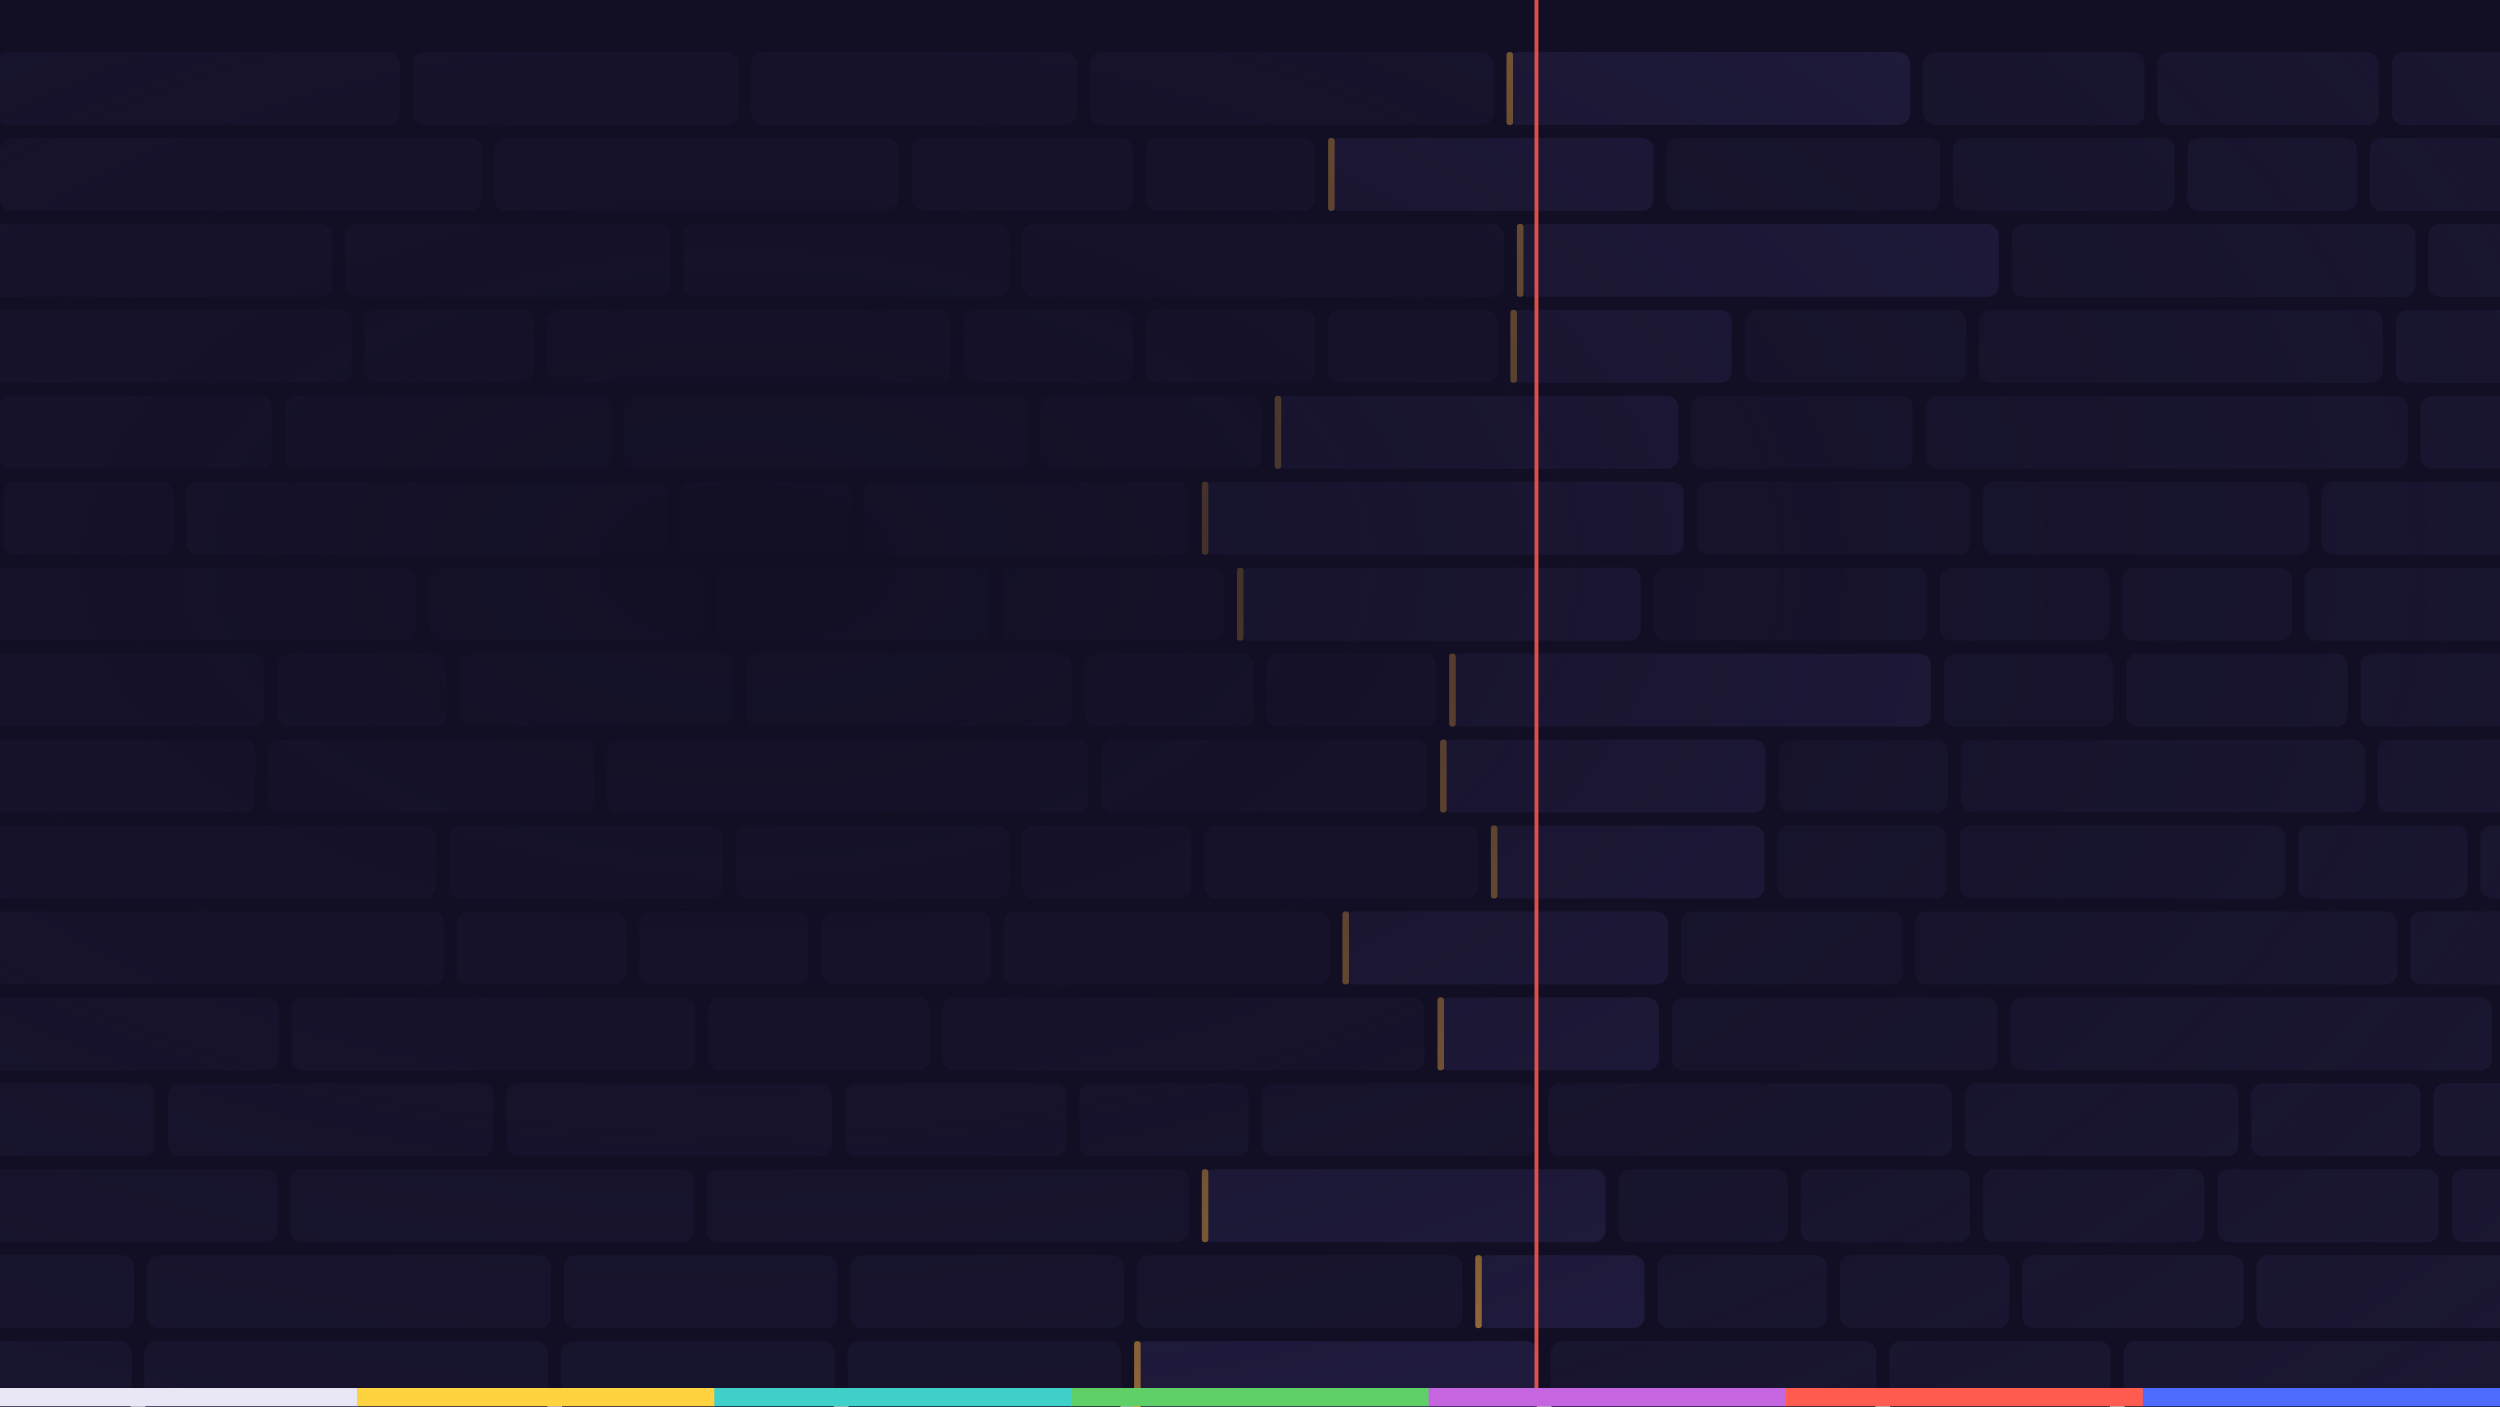
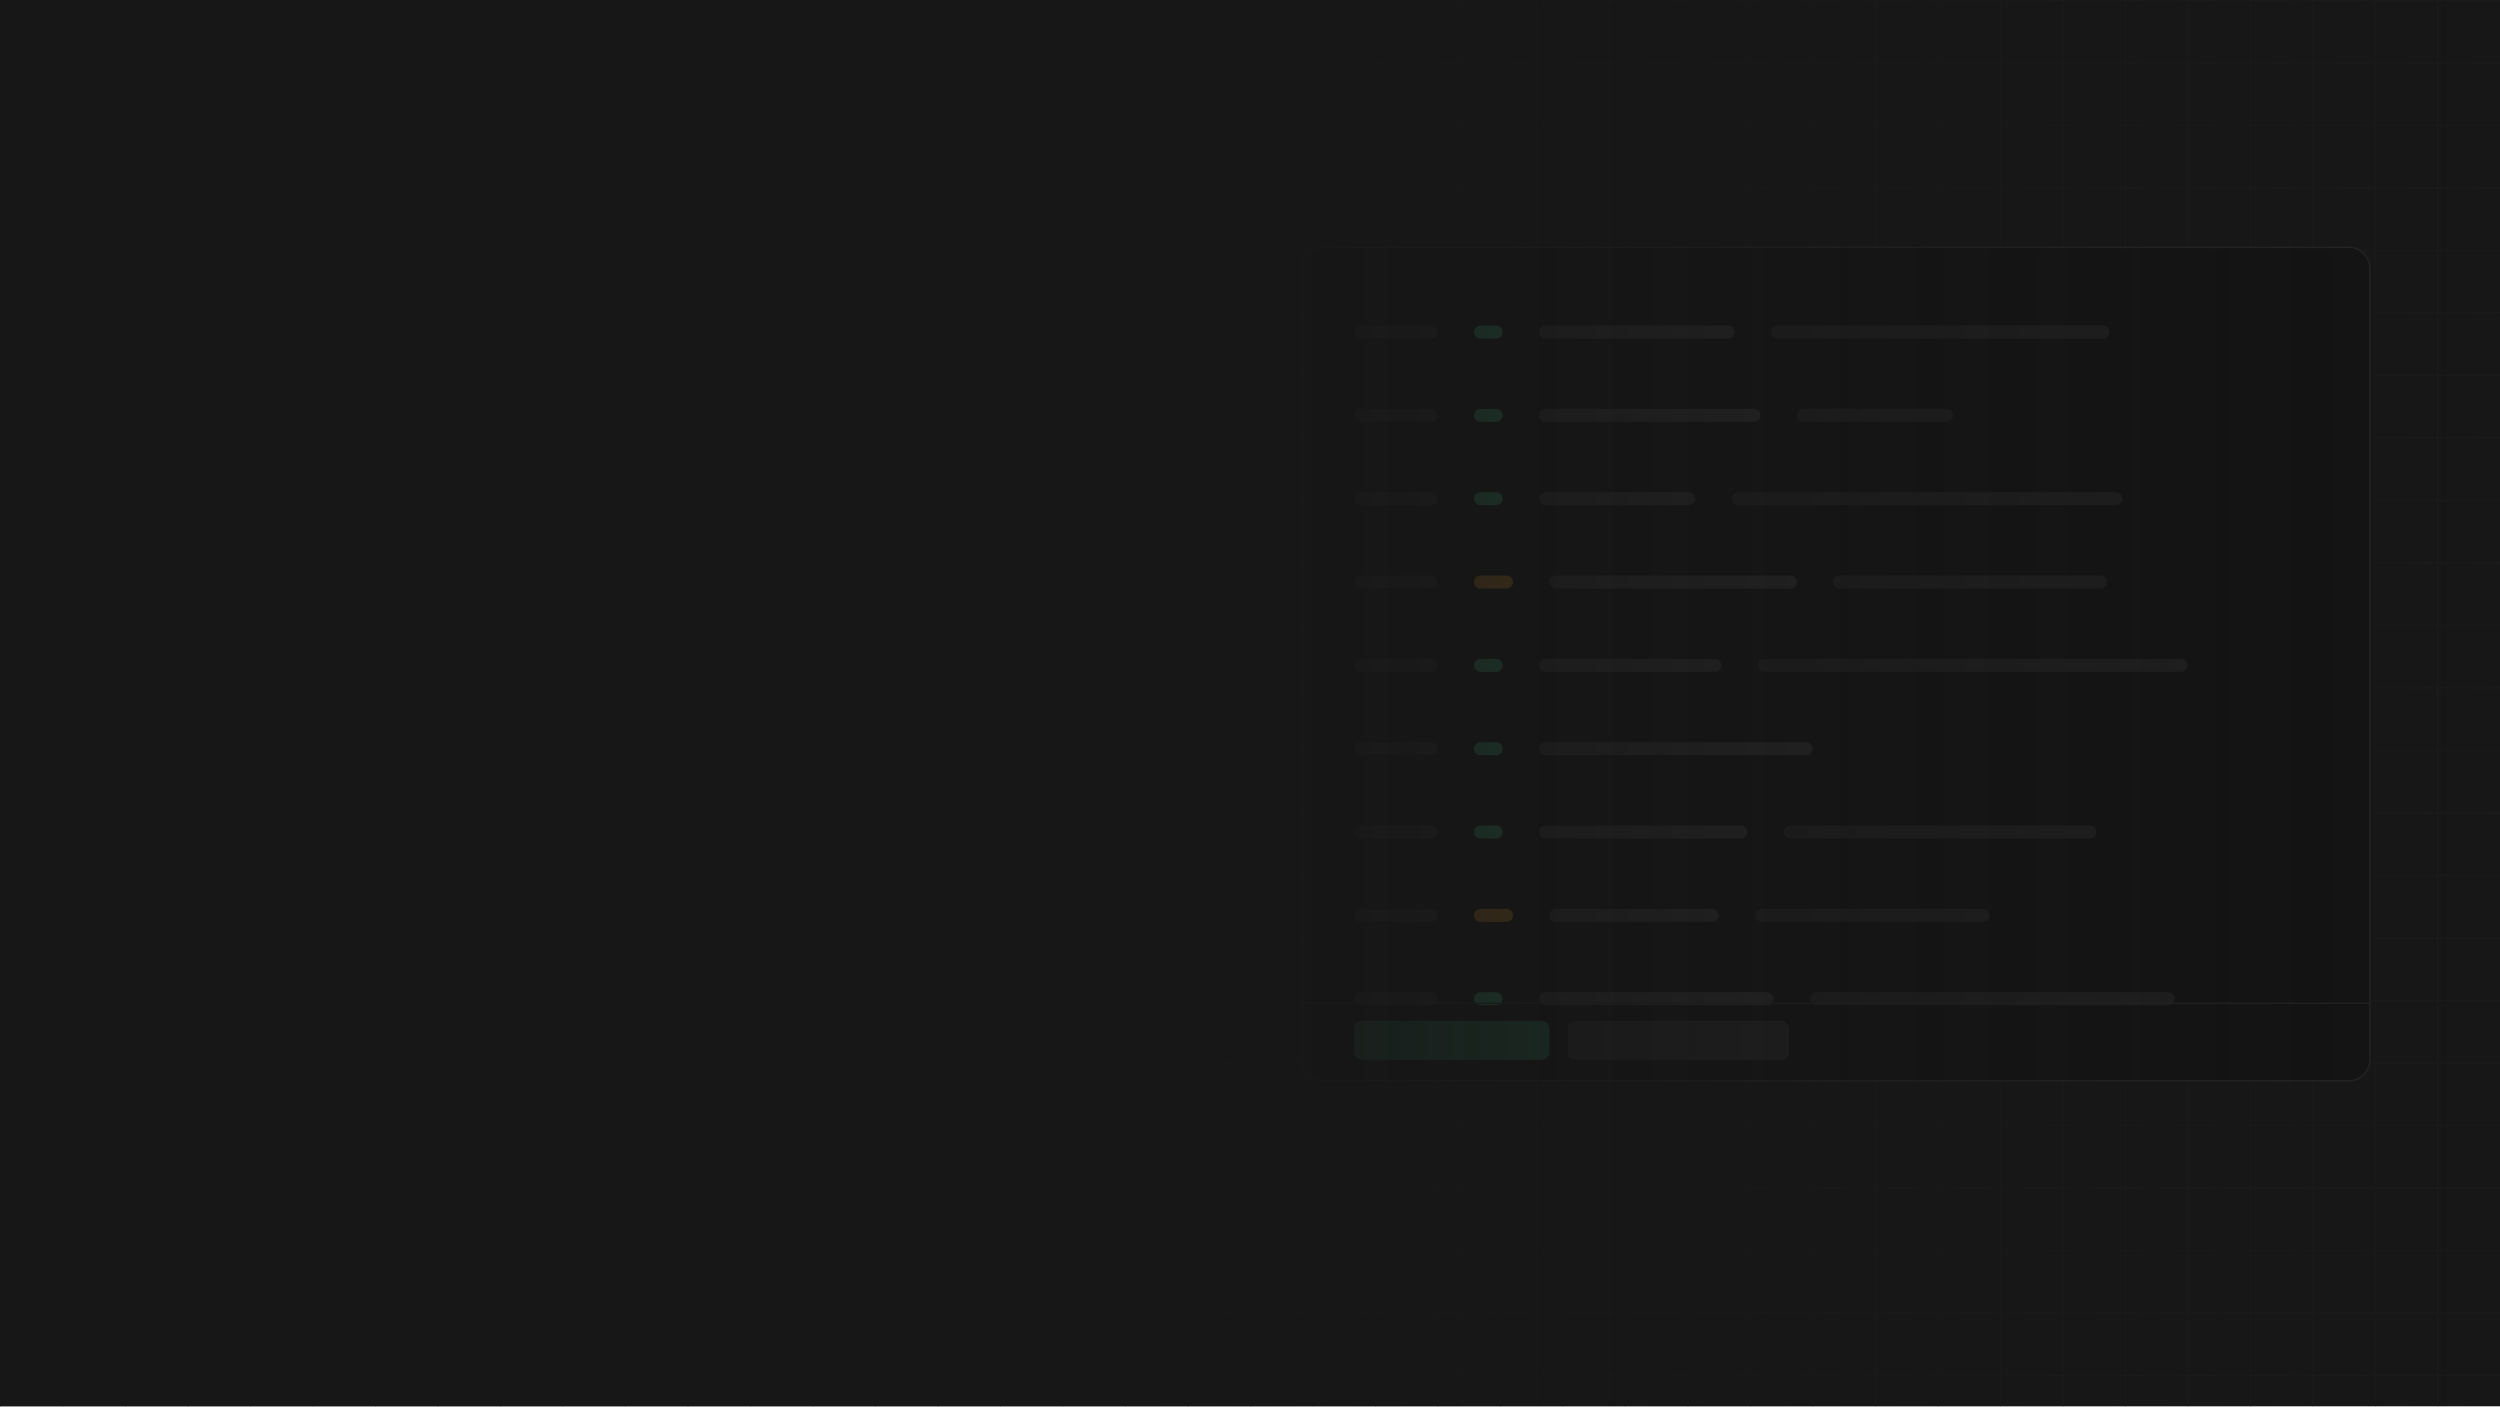
<svg xmlns="http://www.w3.org/2000/svg" viewBox="0 0 1920 1080" width="1920" height="1080">
  <defs>
-     <radialGradient id="v" cx="0.3" cy="0.4" r="0.9">
-       <stop offset="0" stop-color="#120f24" stop-opacity="0.92" />
-       <stop offset="0.6" stop-color="#120f24" stop-opacity="0.55" />
-       <stop offset="1" stop-color="#120f24" stop-opacity="0.2" />
-     </radialGradient>
+     <linearGradient id="fade" x1="0" x2="1">
+       <stop offset="0" stop-color="#171717" />
+       <stop offset="0.45" stop-color="#171717" />
+       <stop offset="1" stop-color="#171717" stop-opacity="0.2" />
+     </linearGradient>
+     <pattern id="grid" width="48" height="48" patternUnits="userSpaceOnUse">
+       <path d="M48 0H0V48" fill="none" stroke="#1d1d1d" stroke-width="1" />
+     </pattern>
  </defs>
-   <rect width="1920" height="1080" fill="#120f24" />
-   <rect x="-3" y="40" width="310" height="56" rx="9" fill="#1d1937" />
-   <rect x="317" y="40" width="250" height="56" rx="9" fill="#1d1937" />
-   <rect x="577" y="40" width="250" height="56" rx="9" fill="#1d1937" />
-   <rect x="837" y="40" width="310" height="56" rx="9" fill="#1d1937" />
-   <rect x="1157" y="40" width="310" height="56" rx="9" fill="#2a2450" />
-   <rect x="1157" y="40" width="5" height="56" rx="2" fill="#ffb547" />
-   <rect x="1477" y="40" width="170" height="56" rx="9" fill="#1d1937" />
-   <rect x="1657" y="40" width="170" height="56" rx="9" fill="#1d1937" />
-   <rect x="1837" y="40" width="310" height="56" rx="9" fill="#1d1937" />
-   <rect x="0" y="106" width="370" height="56" rx="9" fill="#1d1937" />
-   <rect x="380" y="106" width="310" height="56" rx="9" fill="#1d1937" />
-   <rect x="700" y="106" width="170" height="56" rx="9" fill="#1d1937" />
-   <rect x="880" y="106" width="130" height="56" rx="9" fill="#1d1937" />
-   <rect x="1020" y="106" width="250" height="56" rx="9" fill="#2a2450" />
-   <rect x="1020" y="106" width="5" height="56" rx="2" fill="#ffb547" />
-   <rect x="1280" y="106" width="210" height="56" rx="9" fill="#1d1937" />
-   <rect x="1500" y="106" width="170" height="56" rx="9" fill="#1d1937" />
-   <rect x="1680" y="106" width="130" height="56" rx="9" fill="#1d1937" />
-   <rect x="1820" y="106" width="310" height="56" rx="9" fill="#1d1937" />
-   <rect x="-55" y="172" width="310" height="56" rx="9" fill="#1d1937" />
-   <rect x="265" y="172" width="250" height="56" rx="9" fill="#1d1937" />
-   <rect x="525" y="172" width="250" height="56" rx="9" fill="#1d1937" />
-   <rect x="785" y="172" width="370" height="56" rx="9" fill="#1d1937" />
-   <rect x="1165" y="172" width="370" height="56" rx="9" fill="#2a2450" />
-   <rect x="1165" y="172" width="5" height="56" rx="2" fill="#ffb547" />
-   <rect x="1545" y="172" width="310" height="56" rx="9" fill="#1d1937" />
-   <rect x="1865" y="172" width="370" height="56" rx="9" fill="#1d1937" />
-   <rect x="-40" y="238" width="310" height="56" rx="9" fill="#1d1937" />
-   <rect x="280" y="238" width="130" height="56" rx="9" fill="#1d1937" />
-   <rect x="420" y="238" width="310" height="56" rx="9" fill="#1d1937" />
-   <rect x="740" y="238" width="130" height="56" rx="9" fill="#1d1937" />
-   <rect x="880" y="238" width="130" height="56" rx="9" fill="#1d1937" />
-   <rect x="1020" y="238" width="130" height="56" rx="9" fill="#1d1937" />
-   <rect x="1160" y="238" width="170" height="56" rx="9" fill="#2a2450" />
-   <rect x="1160" y="238" width="5" height="56" rx="2" fill="#ffb547" />
-   <rect x="1340" y="238" width="170" height="56" rx="9" fill="#1d1937" />
-   <rect x="1520" y="238" width="310" height="56" rx="9" fill="#1d1937" />
-   <rect x="1840" y="238" width="130" height="56" rx="9" fill="#1d1937" />
-   <rect x="-1" y="304" width="210" height="56" rx="9" fill="#1d1937" />
-   <rect x="219" y="304" width="250" height="56" rx="9" fill="#1d1937" />
-   <rect x="479" y="304" width="310" height="56" rx="9" fill="#1d1937" />
-   <rect x="799" y="304" width="170" height="56" rx="9" fill="#1d1937" />
-   <rect x="979" y="304" width="310" height="56" rx="9" fill="#2a2450" />
-   <rect x="979" y="304" width="5" height="56" rx="2" fill="#ffb547" />
-   <rect x="1299" y="304" width="170" height="56" rx="9" fill="#1d1937" />
-   <rect x="1479" y="304" width="370" height="56" rx="9" fill="#1d1937" />
-   <rect x="1859" y="304" width="210" height="56" rx="9" fill="#1d1937" />
-   <rect x="3" y="370" width="130" height="56" rx="9" fill="#1d1937" />
-   <rect x="143" y="370" width="370" height="56" rx="9" fill="#1d1937" />
-   <rect x="523" y="370" width="130" height="56" rx="9" fill="#1d1937" />
-   <rect x="663" y="370" width="250" height="56" rx="9" fill="#1d1937" />
-   <rect x="923" y="370" width="370" height="56" rx="9" fill="#2a2450" />
-   <rect x="923" y="370" width="5" height="56" rx="2" fill="#ffb547" />
-   <rect x="1303" y="370" width="210" height="56" rx="9" fill="#1d1937" />
-   <rect x="1523" y="370" width="250" height="56" rx="9" fill="#1d1937" />
-   <rect x="1783" y="370" width="310" height="56" rx="9" fill="#1d1937" />
-   <rect x="-50" y="436" width="370" height="56" rx="9" fill="#1d1937" />
-   <rect x="330" y="436" width="210" height="56" rx="9" fill="#1d1937" />
-   <rect x="550" y="436" width="210" height="56" rx="9" fill="#1d1937" />
-   <rect x="770" y="436" width="170" height="56" rx="9" fill="#1d1937" />
-   <rect x="950" y="436" width="310" height="56" rx="9" fill="#2a2450" />
-   <rect x="950" y="436" width="5" height="56" rx="2" fill="#ffb547" />
-   <rect x="1270" y="436" width="210" height="56" rx="9" fill="#1d1937" />
-   <rect x="1490" y="436" width="130" height="56" rx="9" fill="#1d1937" />
-   <rect x="1630" y="436" width="130" height="56" rx="9" fill="#1d1937" />
-   <rect x="1770" y="436" width="310" height="56" rx="9" fill="#1d1937" />
-   <rect x="-47" y="502" width="250" height="56" rx="9" fill="#1d1937" />
-   <rect x="213" y="502" width="130" height="56" rx="9" fill="#1d1937" />
-   <rect x="353" y="502" width="210" height="56" rx="9" fill="#1d1937" />
-   <rect x="573" y="502" width="250" height="56" rx="9" fill="#1d1937" />
-   <rect x="833" y="502" width="130" height="56" rx="9" fill="#1d1937" />
-   <rect x="973" y="502" width="130" height="56" rx="9" fill="#1d1937" />
-   <rect x="1113" y="502" width="370" height="56" rx="9" fill="#2a2450" />
-   <rect x="1113" y="502" width="5" height="56" rx="2" fill="#ffb547" />
-   <rect x="1493" y="502" width="130" height="56" rx="9" fill="#1d1937" />
-   <rect x="1633" y="502" width="170" height="56" rx="9" fill="#1d1937" />
-   <rect x="1813" y="502" width="170" height="56" rx="9" fill="#1d1937" />
-   <rect x="-54" y="568" width="250" height="56" rx="9" fill="#1d1937" />
-   <rect x="206" y="568" width="250" height="56" rx="9" fill="#1d1937" />
-   <rect x="466" y="568" width="370" height="56" rx="9" fill="#1d1937" />
-   <rect x="846" y="568" width="250" height="56" rx="9" fill="#1d1937" />
-   <rect x="1106" y="568" width="250" height="56" rx="9" fill="#2a2450" />
-   <rect x="1106" y="568" width="5" height="56" rx="2" fill="#ffb547" />
-   <rect x="1366" y="568" width="130" height="56" rx="9" fill="#1d1937" />
-   <rect x="1506" y="568" width="310" height="56" rx="9" fill="#1d1937" />
-   <rect x="1826" y="568" width="370" height="56" rx="9" fill="#1d1937" />
-   <rect x="-35" y="634" width="370" height="56" rx="9" fill="#1d1937" />
-   <rect x="345" y="634" width="210" height="56" rx="9" fill="#1d1937" />
-   <rect x="565" y="634" width="210" height="56" rx="9" fill="#1d1937" />
-   <rect x="785" y="634" width="130" height="56" rx="9" fill="#1d1937" />
-   <rect x="925" y="634" width="210" height="56" rx="9" fill="#1d1937" />
-   <rect x="1145" y="634" width="210" height="56" rx="9" fill="#2a2450" />
-   <rect x="1145" y="634" width="5" height="56" rx="2" fill="#ffb547" />
-   <rect x="1365" y="634" width="130" height="56" rx="9" fill="#1d1937" />
-   <rect x="1505" y="634" width="250" height="56" rx="9" fill="#1d1937" />
-   <rect x="1765" y="634" width="130" height="56" rx="9" fill="#1d1937" />
-   <rect x="1905" y="634" width="170" height="56" rx="9" fill="#1d1937" />
-   <rect x="-29" y="700" width="370" height="56" rx="9" fill="#1d1937" />
-   <rect x="351" y="700" width="130" height="56" rx="9" fill="#1d1937" />
-   <rect x="491" y="700" width="130" height="56" rx="9" fill="#1d1937" />
-   <rect x="631" y="700" width="130" height="56" rx="9" fill="#1d1937" />
-   <rect x="771" y="700" width="250" height="56" rx="9" fill="#1d1937" />
-   <rect x="1031" y="700" width="250" height="56" rx="9" fill="#2a2450" />
-   <rect x="1031" y="700" width="5" height="56" rx="2" fill="#ffb547" />
-   <rect x="1291" y="700" width="170" height="56" rx="9" fill="#1d1937" />
-   <rect x="1471" y="700" width="370" height="56" rx="9" fill="#1d1937" />
-   <rect x="1851" y="700" width="310" height="56" rx="9" fill="#1d1937" />
-   <rect x="-36" y="766" width="250" height="56" rx="9" fill="#1d1937" />
-   <rect x="224" y="766" width="310" height="56" rx="9" fill="#1d1937" />
-   <rect x="544" y="766" width="170" height="56" rx="9" fill="#1d1937" />
-   <rect x="724" y="766" width="370" height="56" rx="9" fill="#1d1937" />
-   <rect x="1104" y="766" width="170" height="56" rx="9" fill="#2a2450" />
-   <rect x="1104" y="766" width="5" height="56" rx="2" fill="#ffb547" />
-   <rect x="1284" y="766" width="250" height="56" rx="9" fill="#1d1937" />
-   <rect x="1544" y="766" width="370" height="56" rx="9" fill="#1d1937" />
-   <rect x="-11" y="832" width="130" height="56" rx="9" fill="#1d1937" />
-   <rect x="129" y="832" width="250" height="56" rx="9" fill="#1d1937" />
-   <rect x="389" y="832" width="250" height="56" rx="9" fill="#1d1937" />
-   <rect x="649" y="832" width="170" height="56" rx="9" fill="#1d1937" />
-   <rect x="829" y="832" width="130" height="56" rx="9" fill="#1d1937" />
-   <rect x="969" y="832" width="210" height="56" rx="9" fill="#1d1937" />
-   <rect x="1189" y="832" width="310" height="56" rx="9" fill="#1d1937" />
-   <rect x="1509" y="832" width="210" height="56" rx="9" fill="#1d1937" />
-   <rect x="1729" y="832" width="130" height="56" rx="9" fill="#1d1937" />
-   <rect x="1869" y="832" width="170" height="56" rx="9" fill="#1d1937" />
-   <rect x="-37" y="898" width="250" height="56" rx="9" fill="#1d1937" />
-   <rect x="223" y="898" width="310" height="56" rx="9" fill="#1d1937" />
-   <rect x="543" y="898" width="370" height="56" rx="9" fill="#1d1937" />
-   <rect x="923" y="898" width="310" height="56" rx="9" fill="#2a2450" />
-   <rect x="923" y="898" width="5" height="56" rx="2" fill="#ffb547" />
-   <rect x="1243" y="898" width="130" height="56" rx="9" fill="#1d1937" />
-   <rect x="1383" y="898" width="130" height="56" rx="9" fill="#1d1937" />
-   <rect x="1523" y="898" width="170" height="56" rx="9" fill="#1d1937" />
-   <rect x="1703" y="898" width="170" height="56" rx="9" fill="#1d1937" />
-   <rect x="1883" y="898" width="250" height="56" rx="9" fill="#1d1937" />
-   <rect x="-27" y="964" width="130" height="56" rx="9" fill="#1d1937" />
-   <rect x="113" y="964" width="310" height="56" rx="9" fill="#1d1937" />
-   <rect x="433" y="964" width="210" height="56" rx="9" fill="#1d1937" />
-   <rect x="653" y="964" width="210" height="56" rx="9" fill="#1d1937" />
-   <rect x="873" y="964" width="250" height="56" rx="9" fill="#1d1937" />
-   <rect x="1133" y="964" width="130" height="56" rx="9" fill="#2a2450" />
-   <rect x="1133" y="964" width="5" height="56" rx="2" fill="#ffb547" />
-   <rect x="1273" y="964" width="130" height="56" rx="9" fill="#1d1937" />
-   <rect x="1413" y="964" width="130" height="56" rx="9" fill="#1d1937" />
-   <rect x="1553" y="964" width="170" height="56" rx="9" fill="#1d1937" />
-   <rect x="1733" y="964" width="310" height="56" rx="9" fill="#1d1937" />
-   <rect x="-29" y="1030" width="130" height="56" rx="9" fill="#1d1937" />
-   <rect x="111" y="1030" width="310" height="56" rx="9" fill="#1d1937" />
-   <rect x="431" y="1030" width="210" height="56" rx="9" fill="#1d1937" />
-   <rect x="651" y="1030" width="210" height="56" rx="9" fill="#1d1937" />
-   <rect x="871" y="1030" width="310" height="56" rx="9" fill="#2a2450" />
-   <rect x="871" y="1030" width="5" height="56" rx="2" fill="#ffb547" />
-   <rect x="1191" y="1030" width="250" height="56" rx="9" fill="#1d1937" />
-   <rect x="1451" y="1030" width="170" height="56" rx="9" fill="#1d1937" />
-   <rect x="1631" y="1030" width="310" height="56" rx="9" fill="#1d1937" />
-   <rect width="1920" height="1080" fill="url(#v)" />
-   <rect x="1178.5" y="0" width="3" height="1080" fill="#ff5b4f" opacity="0.85" />
-   <rect x="0.00" y="1066" width="274.79" height="14" fill="#e9e6f5" />
-   <rect x="274.29" y="1066" width="274.79" height="14" fill="#ffd23f" />
-   <rect x="548.57" y="1066" width="274.79" height="14" fill="#3fd0c9" />
-   <rect x="822.86" y="1066" width="274.79" height="14" fill="#5fd068" />
-   <rect x="1097.14" y="1066" width="274.79" height="14" fill="#c566e0" />
-   <rect x="1371.43" y="1066" width="274.79" height="14" fill="#ff5b4f" />
-   <rect x="1645.71" y="1066" width="274.79" height="14" fill="#4d6bff" />
+   <rect width="1920" height="1080" fill="#171717" />
+   <rect width="1920" height="1080" fill="url(#grid)" />
+   <rect x="1000" y="190" width="820" height="640" rx="16" fill="#121212" stroke="#2a2a2a" />
+   <rect x="1040" y="250" width="64" height="10" rx="5" fill="#262626" />
+   <rect x="1132" y="250" width="22" height="10" rx="5" fill="#3ecf8e" fill-opacity="0.55" />
+   <rect x="1182" y="250" width="150" height="10" rx="5" fill="#2e2e2e" />
+   <rect x="1360" y="250" width="260" height="10" rx="5" fill="#222" />
+   <rect x="1040" y="314" width="64" height="10" rx="5" fill="#262626" />
+   <rect x="1132" y="314" width="22" height="10" rx="5" fill="#3ecf8e" fill-opacity="0.55" />
+   <rect x="1182" y="314" width="170" height="10" rx="5" fill="#2e2e2e" />
+   <rect x="1380" y="314" width="120" height="10" rx="5" fill="#222" />
+   <rect x="1040" y="378" width="64" height="10" rx="5" fill="#262626" />
+   <rect x="1132" y="378" width="22" height="10" rx="5" fill="#3ecf8e" fill-opacity="0.55" />
+   <rect x="1182" y="378" width="120" height="10" rx="5" fill="#2e2e2e" />
+   <rect x="1330" y="378" width="300" height="10" rx="5" fill="#222" />
+   <rect x="1040" y="442" width="64" height="10" rx="5" fill="#262626" />
+   <rect x="1132" y="442" width="30" height="10" rx="5" fill="#f5a524" fill-opacity="0.55" />
+   <rect x="1190" y="442" width="190" height="10" rx="5" fill="#2e2e2e" />
+   <rect x="1408" y="442" width="210" height="10" rx="5" fill="#222" />
+   <rect x="1040" y="506" width="64" height="10" rx="5" fill="#262626" />
+   <rect x="1132" y="506" width="22" height="10" rx="5" fill="#3ecf8e" fill-opacity="0.55" />
+   <rect x="1182" y="506" width="140" height="10" rx="5" fill="#2e2e2e" />
+   <rect x="1350" y="506" width="330" height="10" rx="5" fill="#222" />
+   <rect x="1040" y="570" width="64" height="10" rx="5" fill="#262626" />
+   <rect x="1132" y="570" width="22" height="10" rx="5" fill="#3ecf8e" fill-opacity="0.55" />
+   <rect x="1182" y="570" width="210" height="10" rx="5" fill="#2e2e2e" />
+   <rect x="1040" y="634" width="64" height="10" rx="5" fill="#262626" />
+   <rect x="1132" y="634" width="22" height="10" rx="5" fill="#3ecf8e" fill-opacity="0.55" />
+   <rect x="1182" y="634" width="160" height="10" rx="5" fill="#2e2e2e" />
+   <rect x="1370" y="634" width="240" height="10" rx="5" fill="#222" />
+   <rect x="1040" y="698" width="64" height="10" rx="5" fill="#262626" />
+   <rect x="1132" y="698" width="30" height="10" rx="5" fill="#f5a524" fill-opacity="0.55" />
+   <rect x="1190" y="698" width="130" height="10" rx="5" fill="#2e2e2e" />
+   <rect x="1348" y="698" width="180" height="10" rx="5" fill="#222" />
+   <rect x="1040" y="762" width="64" height="10" rx="5" fill="#262626" />
+   <rect x="1132" y="762" width="22" height="10" rx="5" fill="#3ecf8e" fill-opacity="0.55" />
+   <rect x="1182" y="762" width="180" height="10" rx="5" fill="#2e2e2e" />
+   <rect x="1390" y="762" width="280" height="10" rx="5" fill="#222" />
+   <rect x="1000" y="770" width="820" height="1" fill="#262626" />
+   <rect x="1040" y="784" width="150" height="30" rx="6" fill="#3ecf8e" fill-opacity="0.35" />
+   <rect x="1204" y="784" width="170" height="30" rx="6" fill="#262626" />
+   <rect width="1920" height="1080" fill="url(#fade)" />
</svg>
